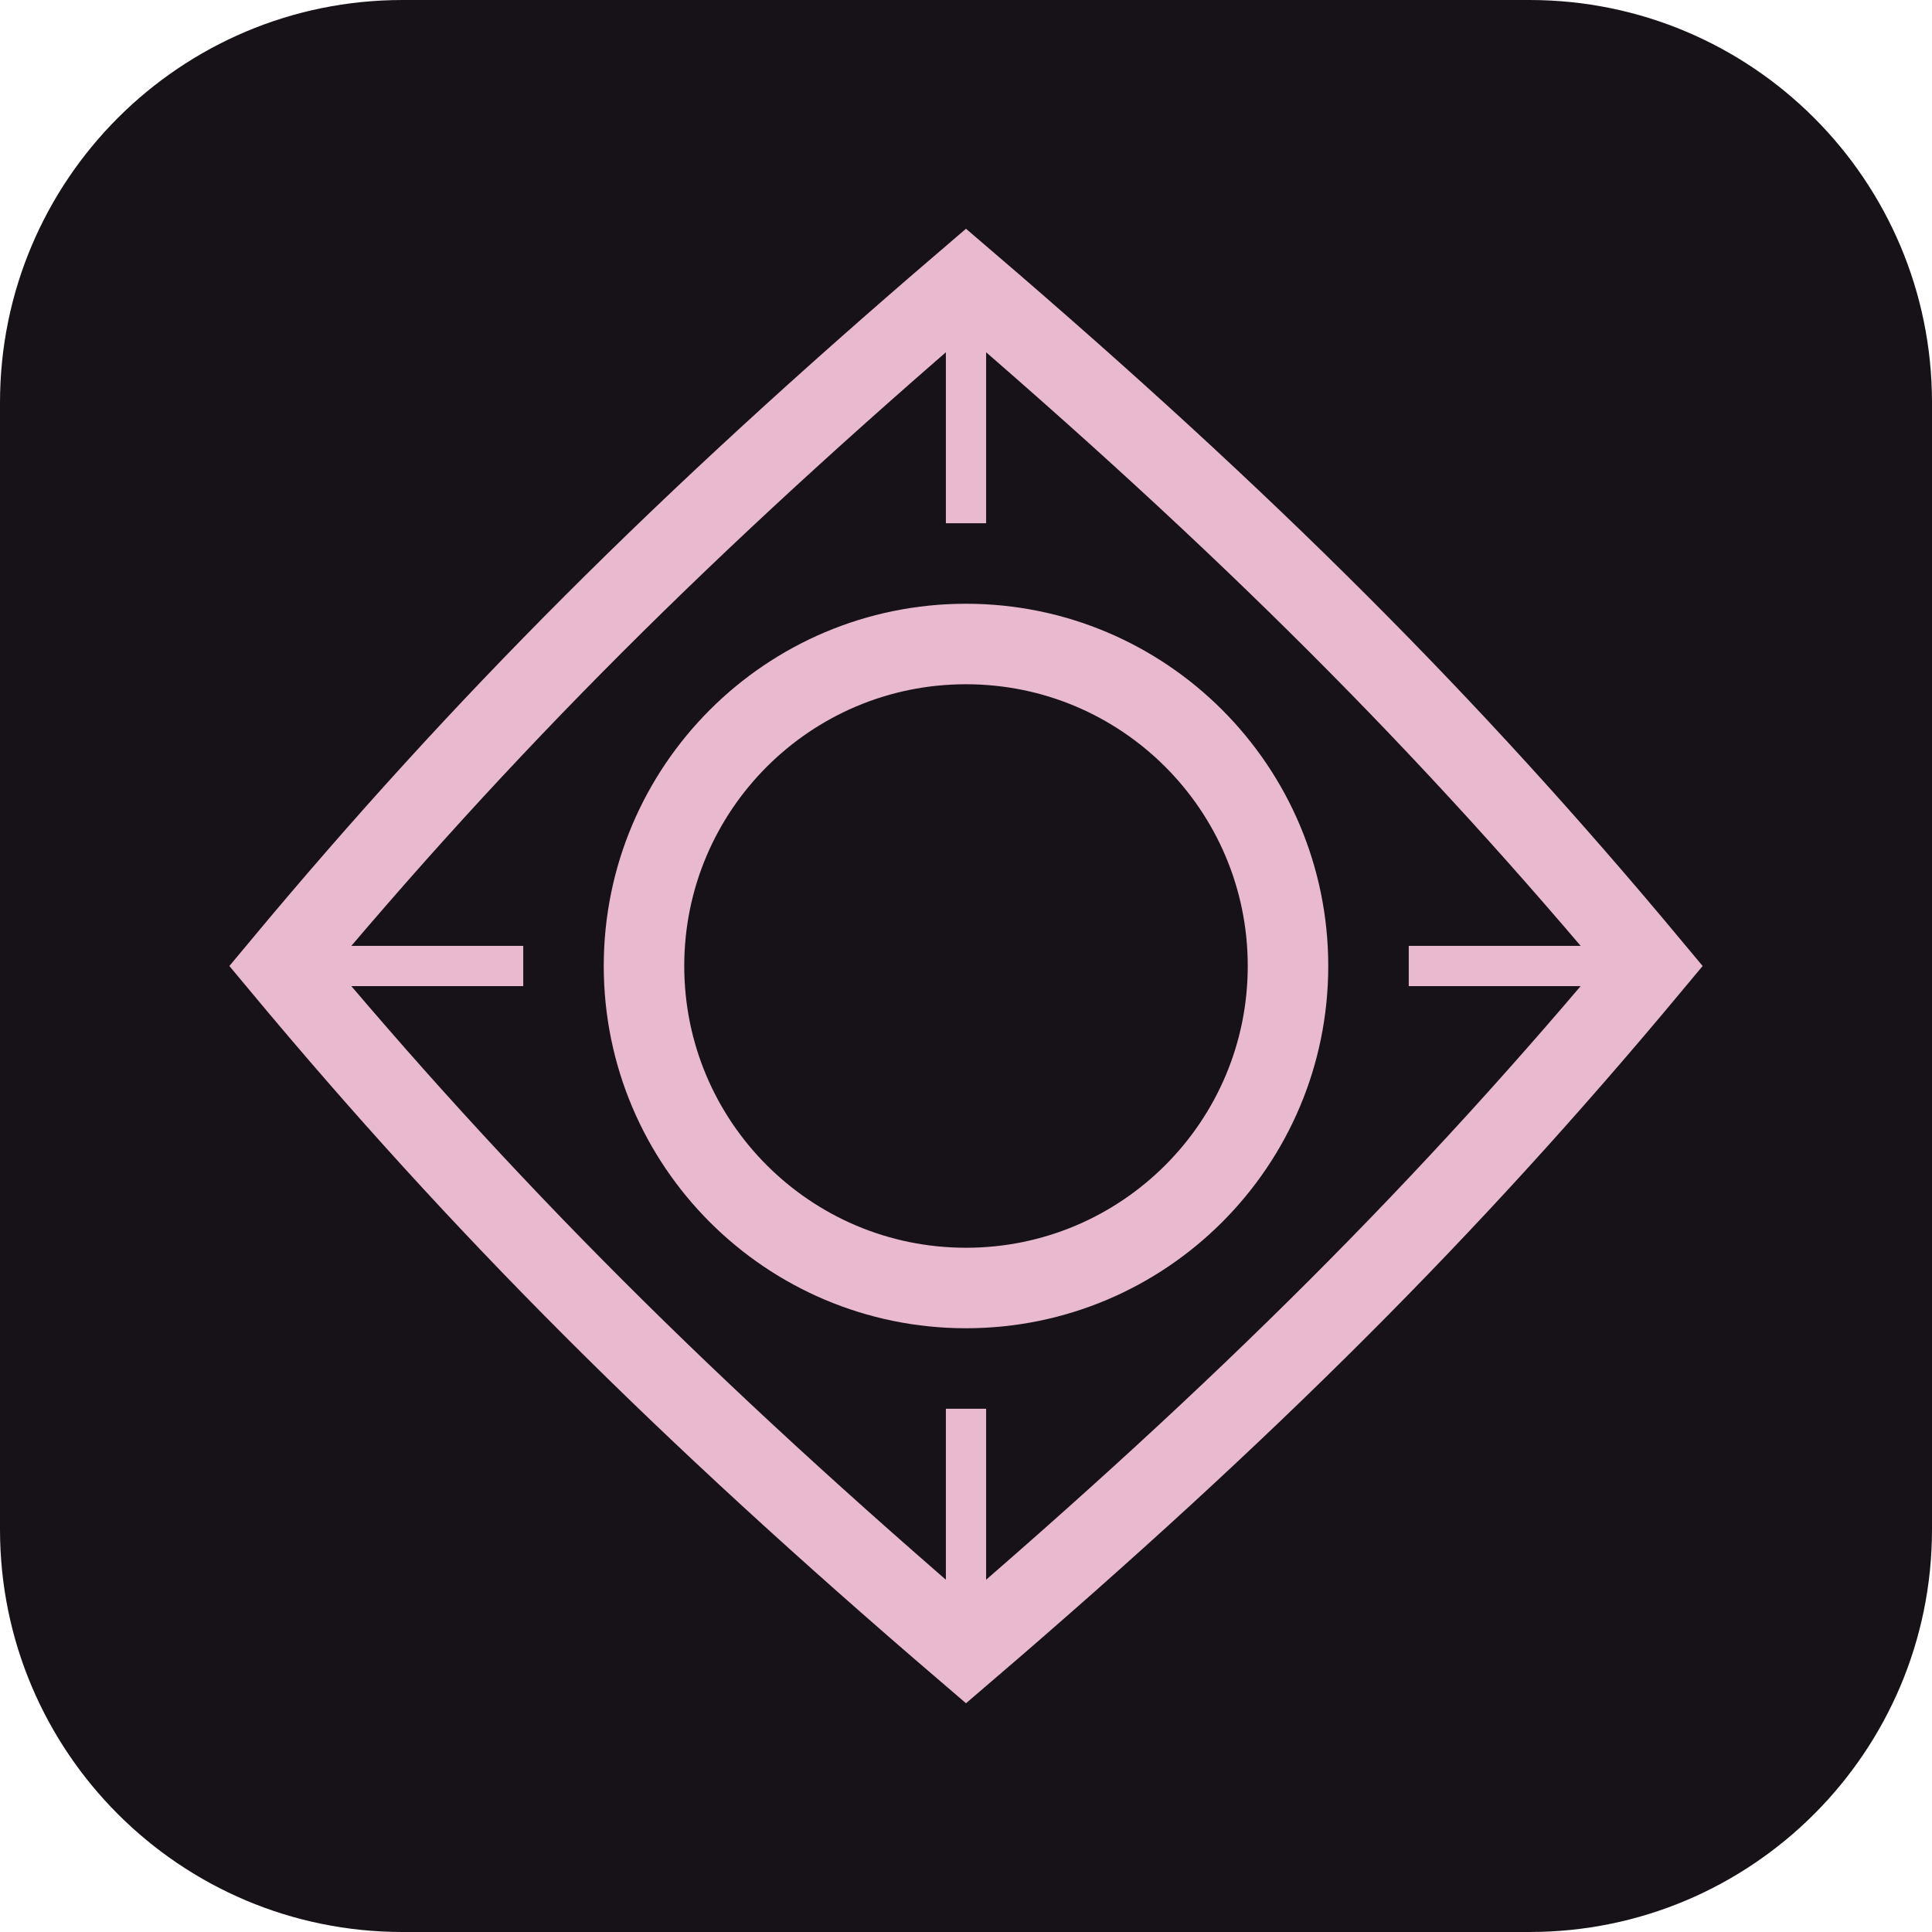
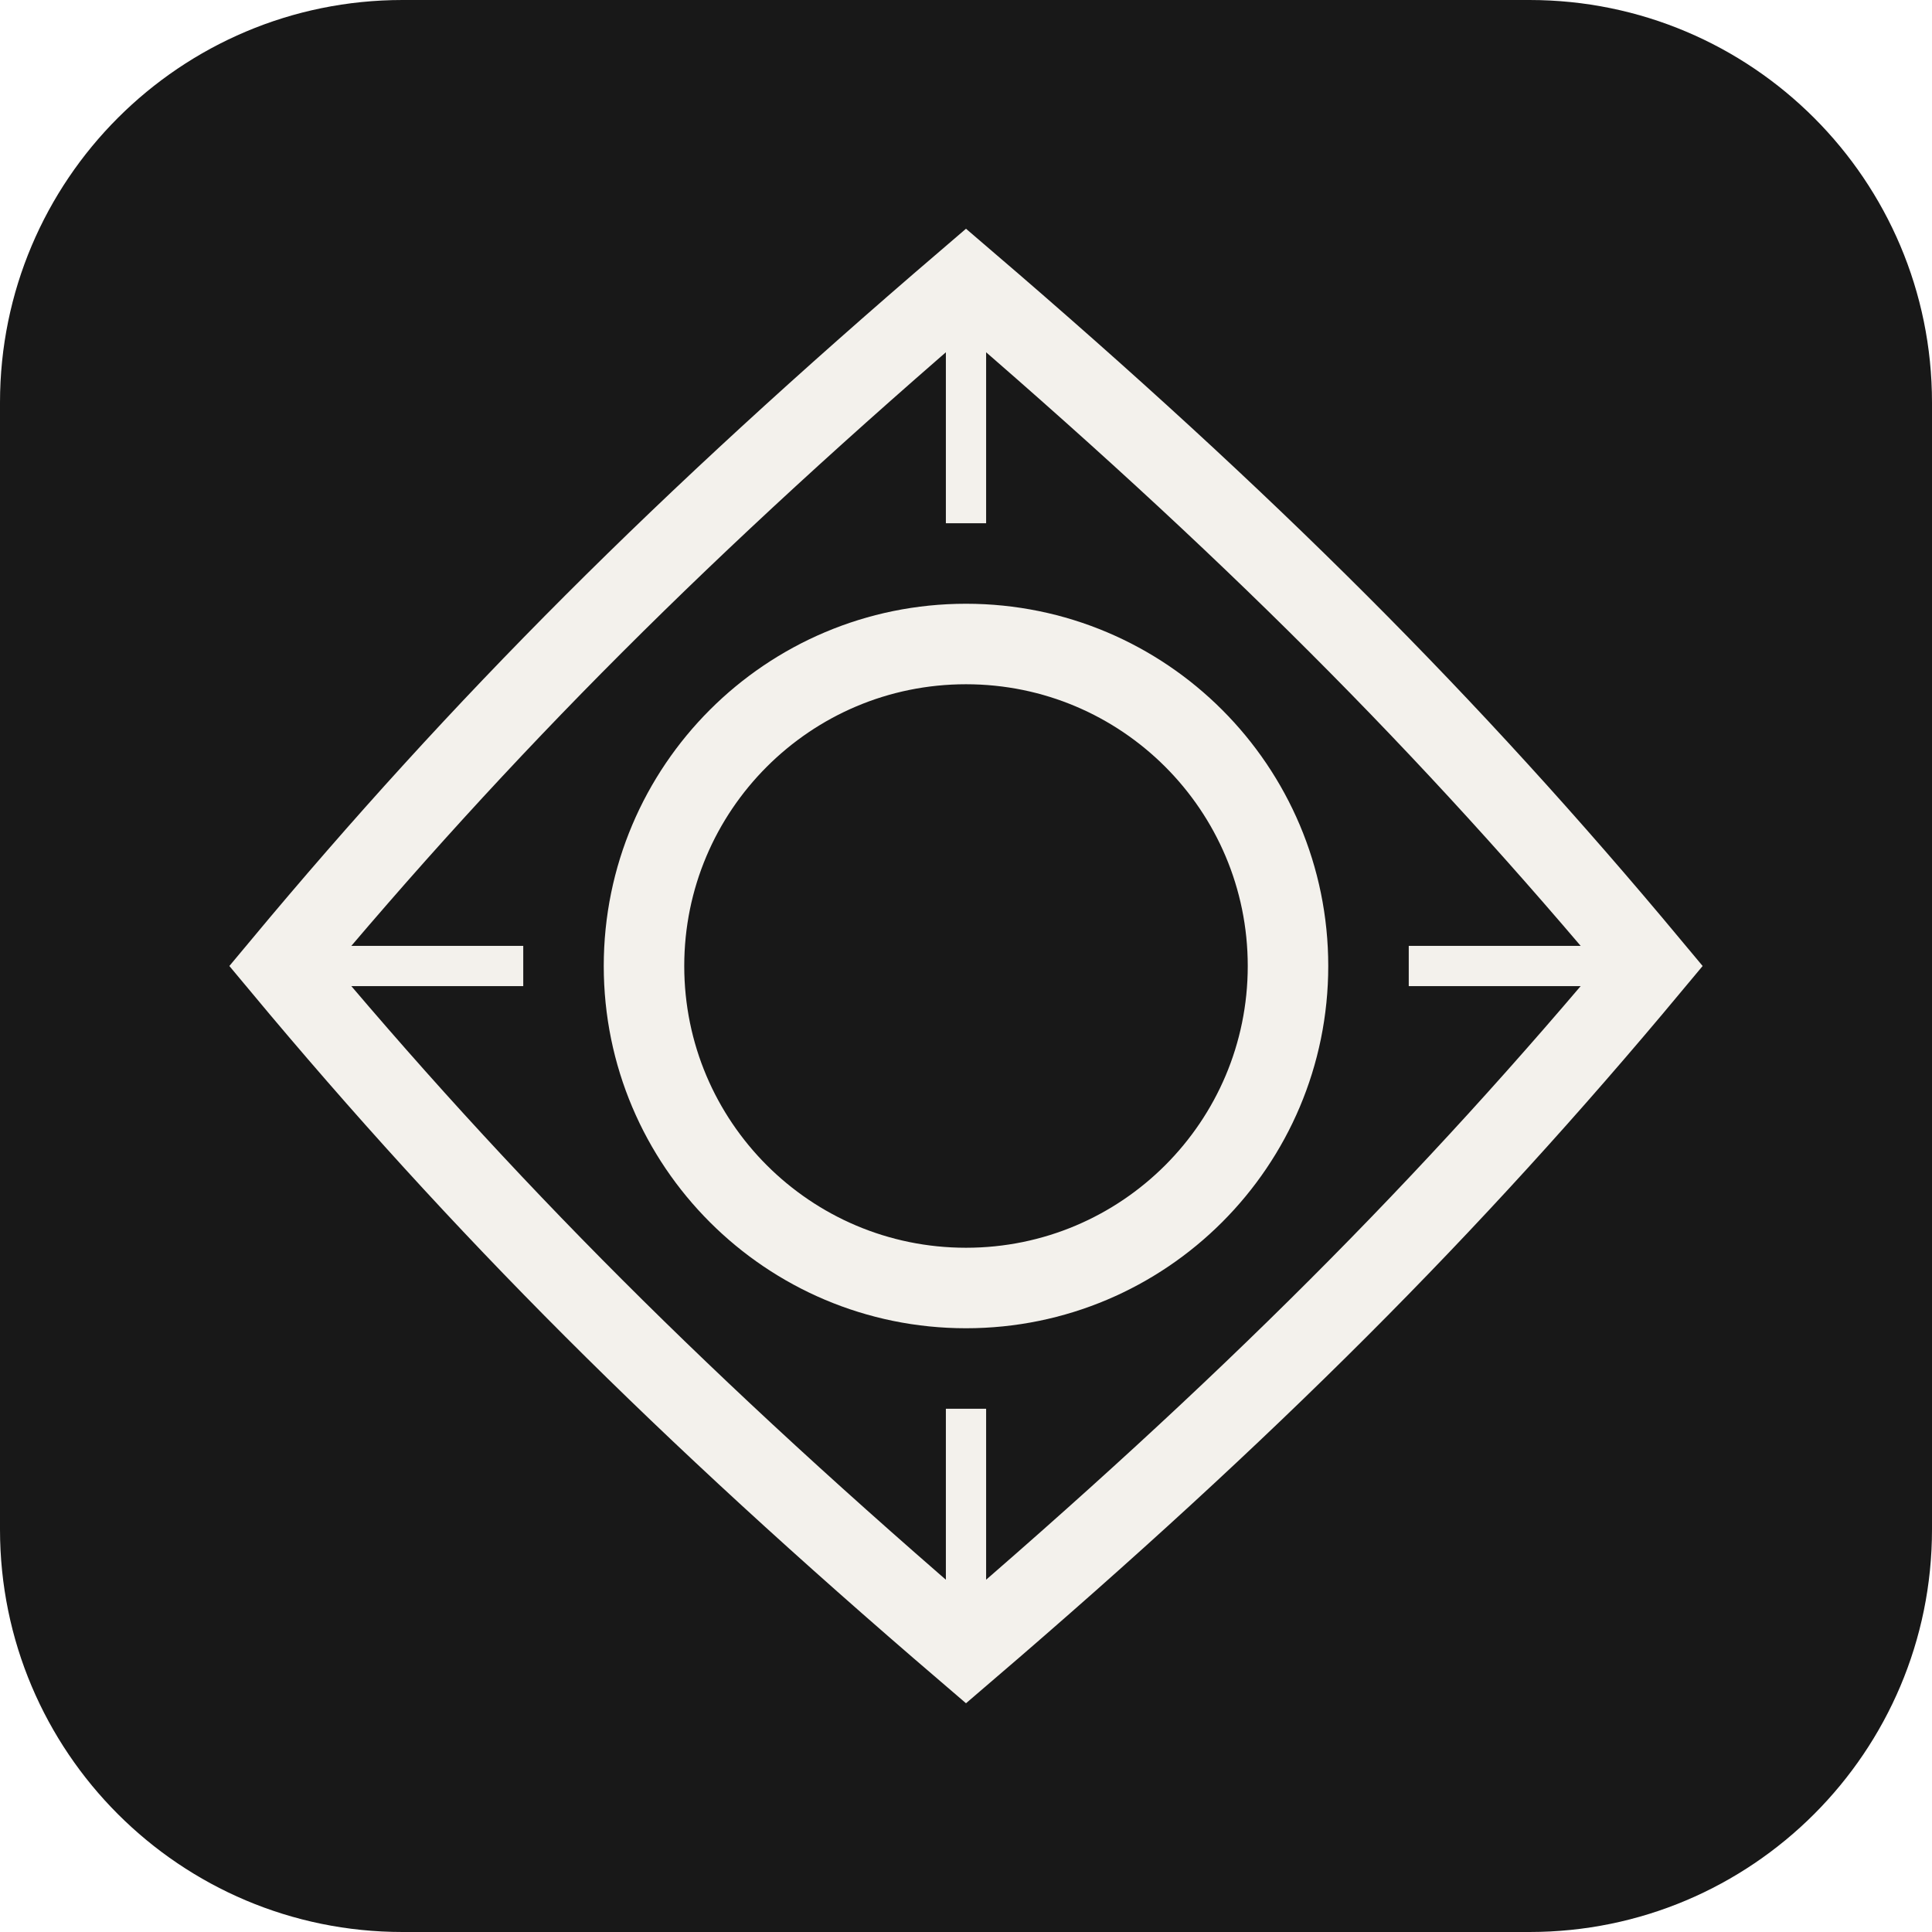
<svg xmlns="http://www.w3.org/2000/svg" width="48" height="48" viewBox="0 0 48 48">
-   <rect width="48" height="48" rx="10" fill="#171218" />
-   <path d="M24 7C31 13 36 18 41 24c-5 6-10 11-17 17C17 35 12 30 7 24 12 18 17 13 24 7Z" fill="none" stroke="#e9b9d0" stroke-width="2" />
-   <circle cx="24" cy="24" r="8" fill="none" stroke="#e9b9d0" stroke-width="2" />
-   <path d="M24 7v6m0 22v6M7 24h6m22 0h6" stroke="#e9b9d0" />
+   <rect width="48" height="48" rx="10" fill="#181818" />
+   <path d="M24 7C31 13 36 18 41 24c-5 6-10 11-17 17C17 35 12 30 7 24 12 18 17 13 24 7Z" fill="none" stroke="#F3F1EC" stroke-width="2" />
+   <circle cx="24" cy="24" r="8" fill="none" stroke="#F3F1EC" stroke-width="2" />
+   <path d="M24 7v6m0 22v6M7 24h6m22 0h6" stroke="#F3F1EC" />
</svg>
